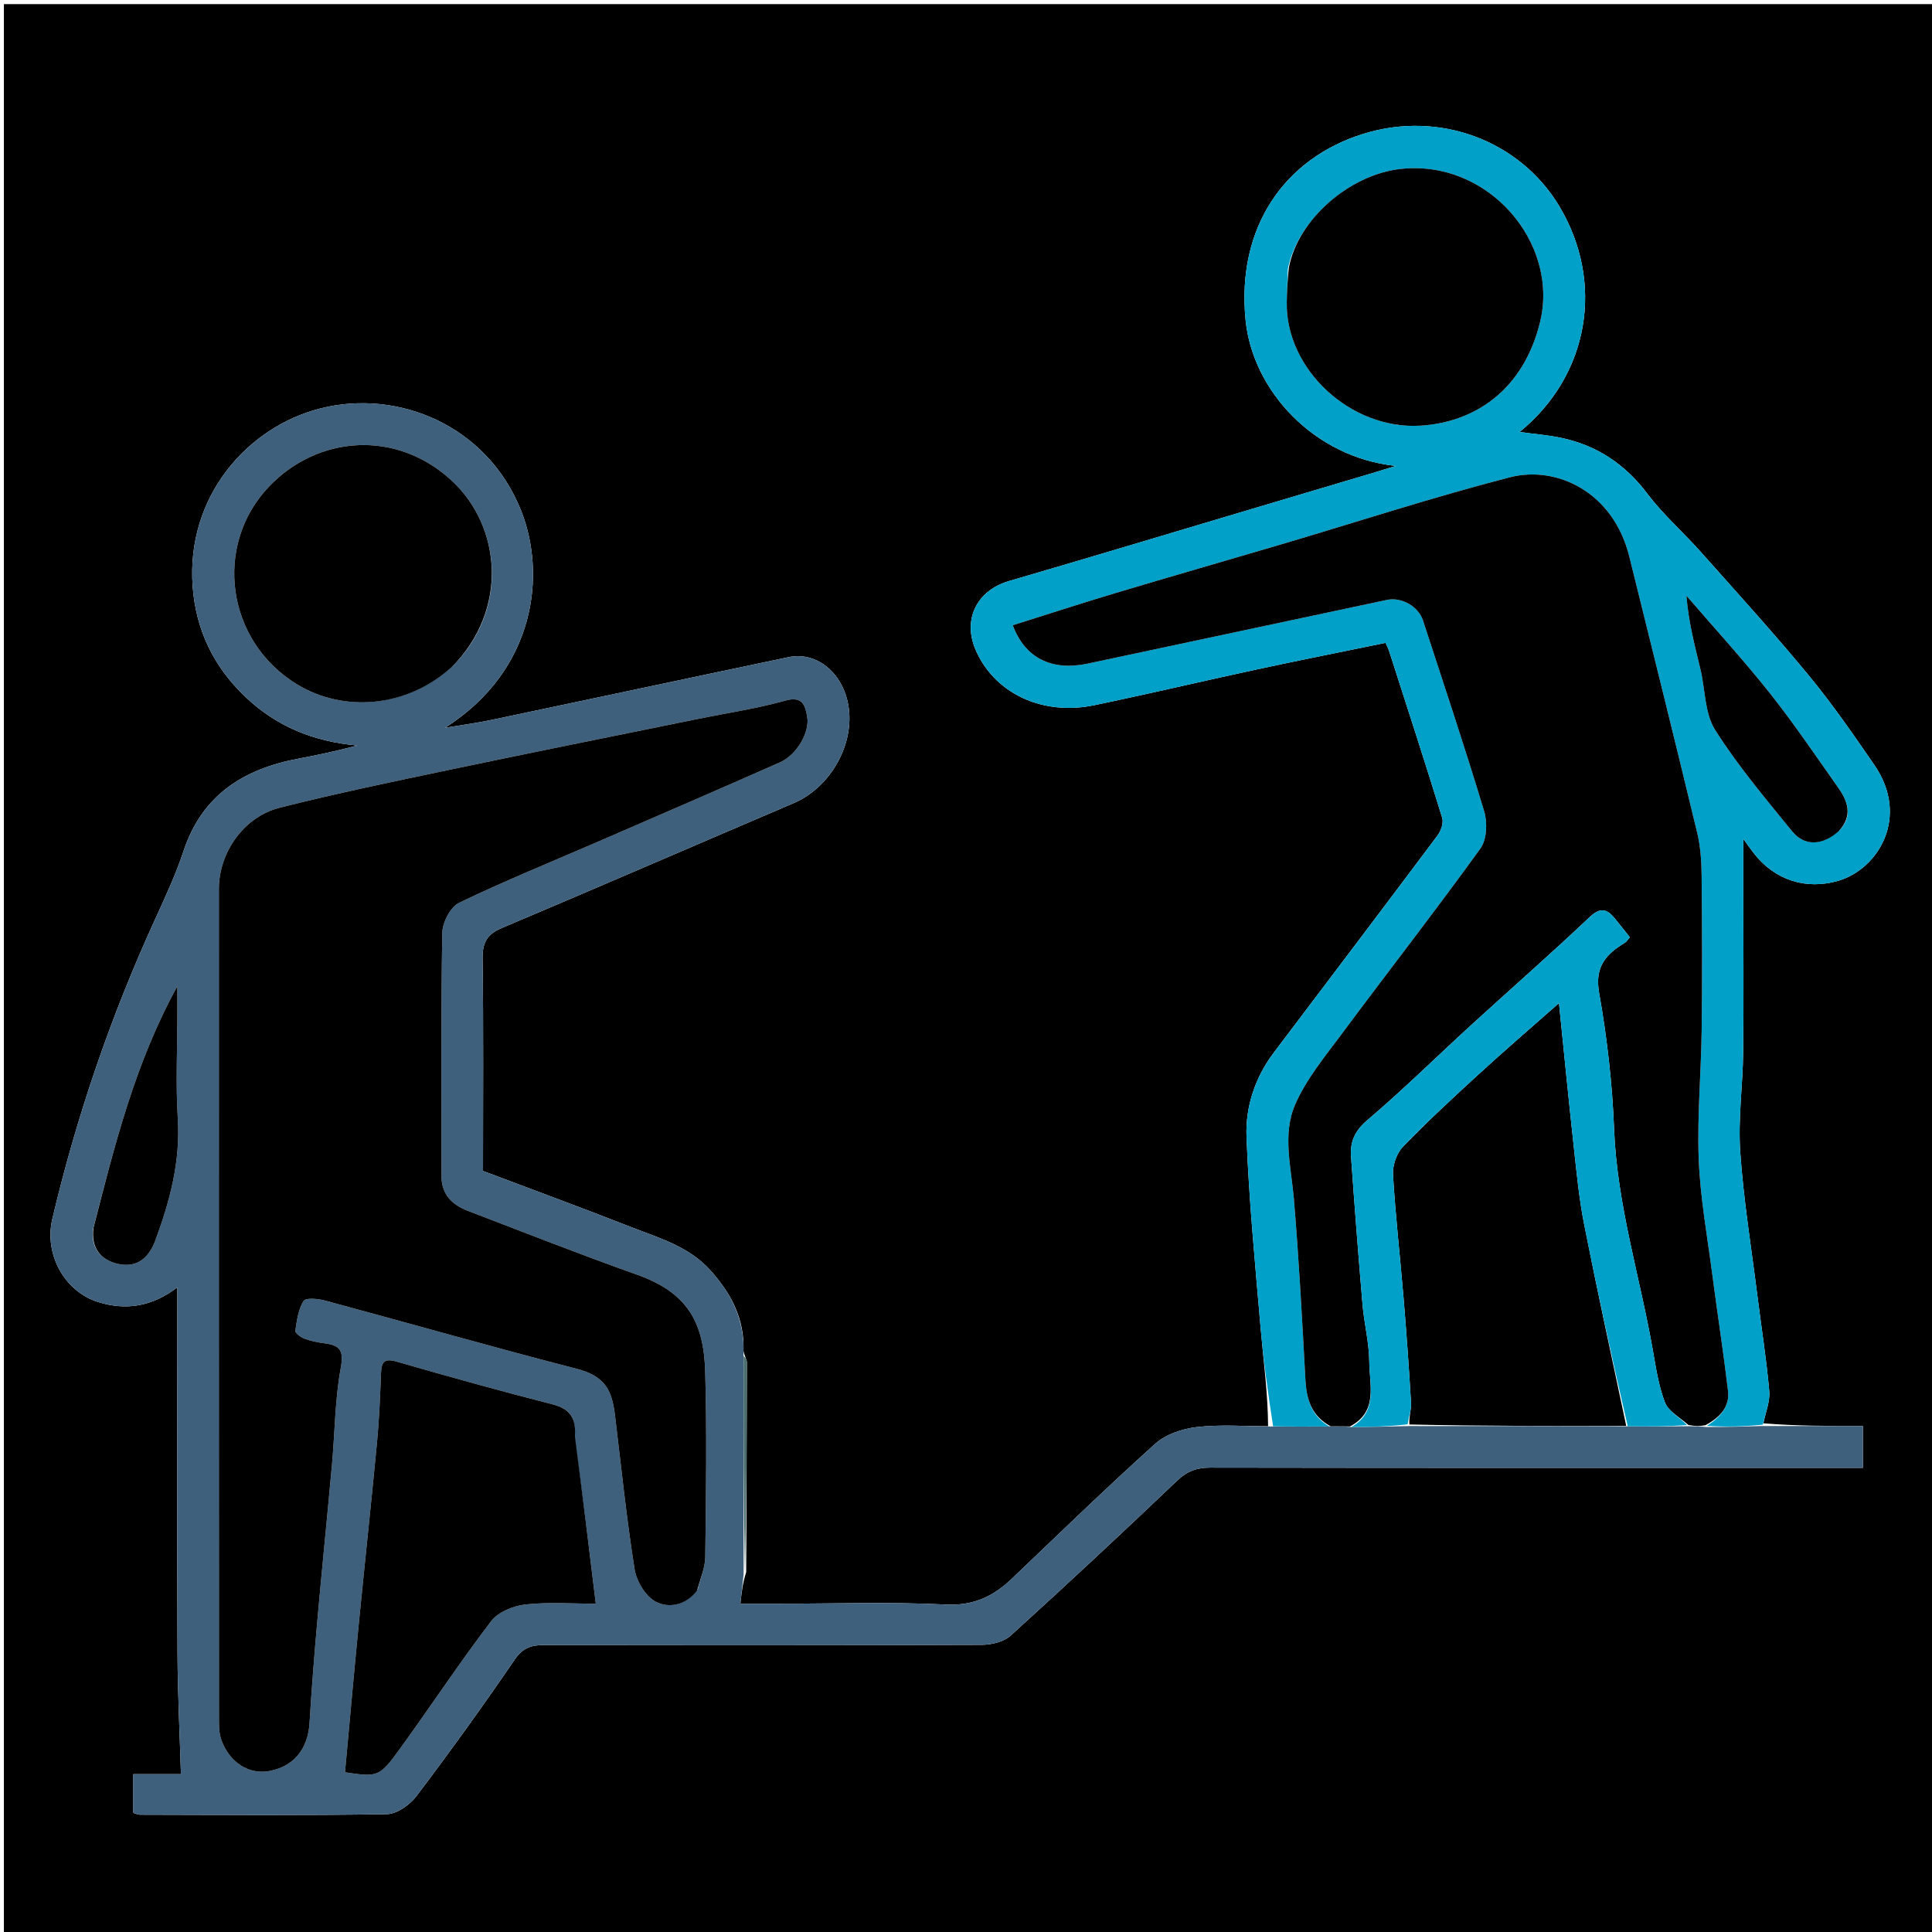
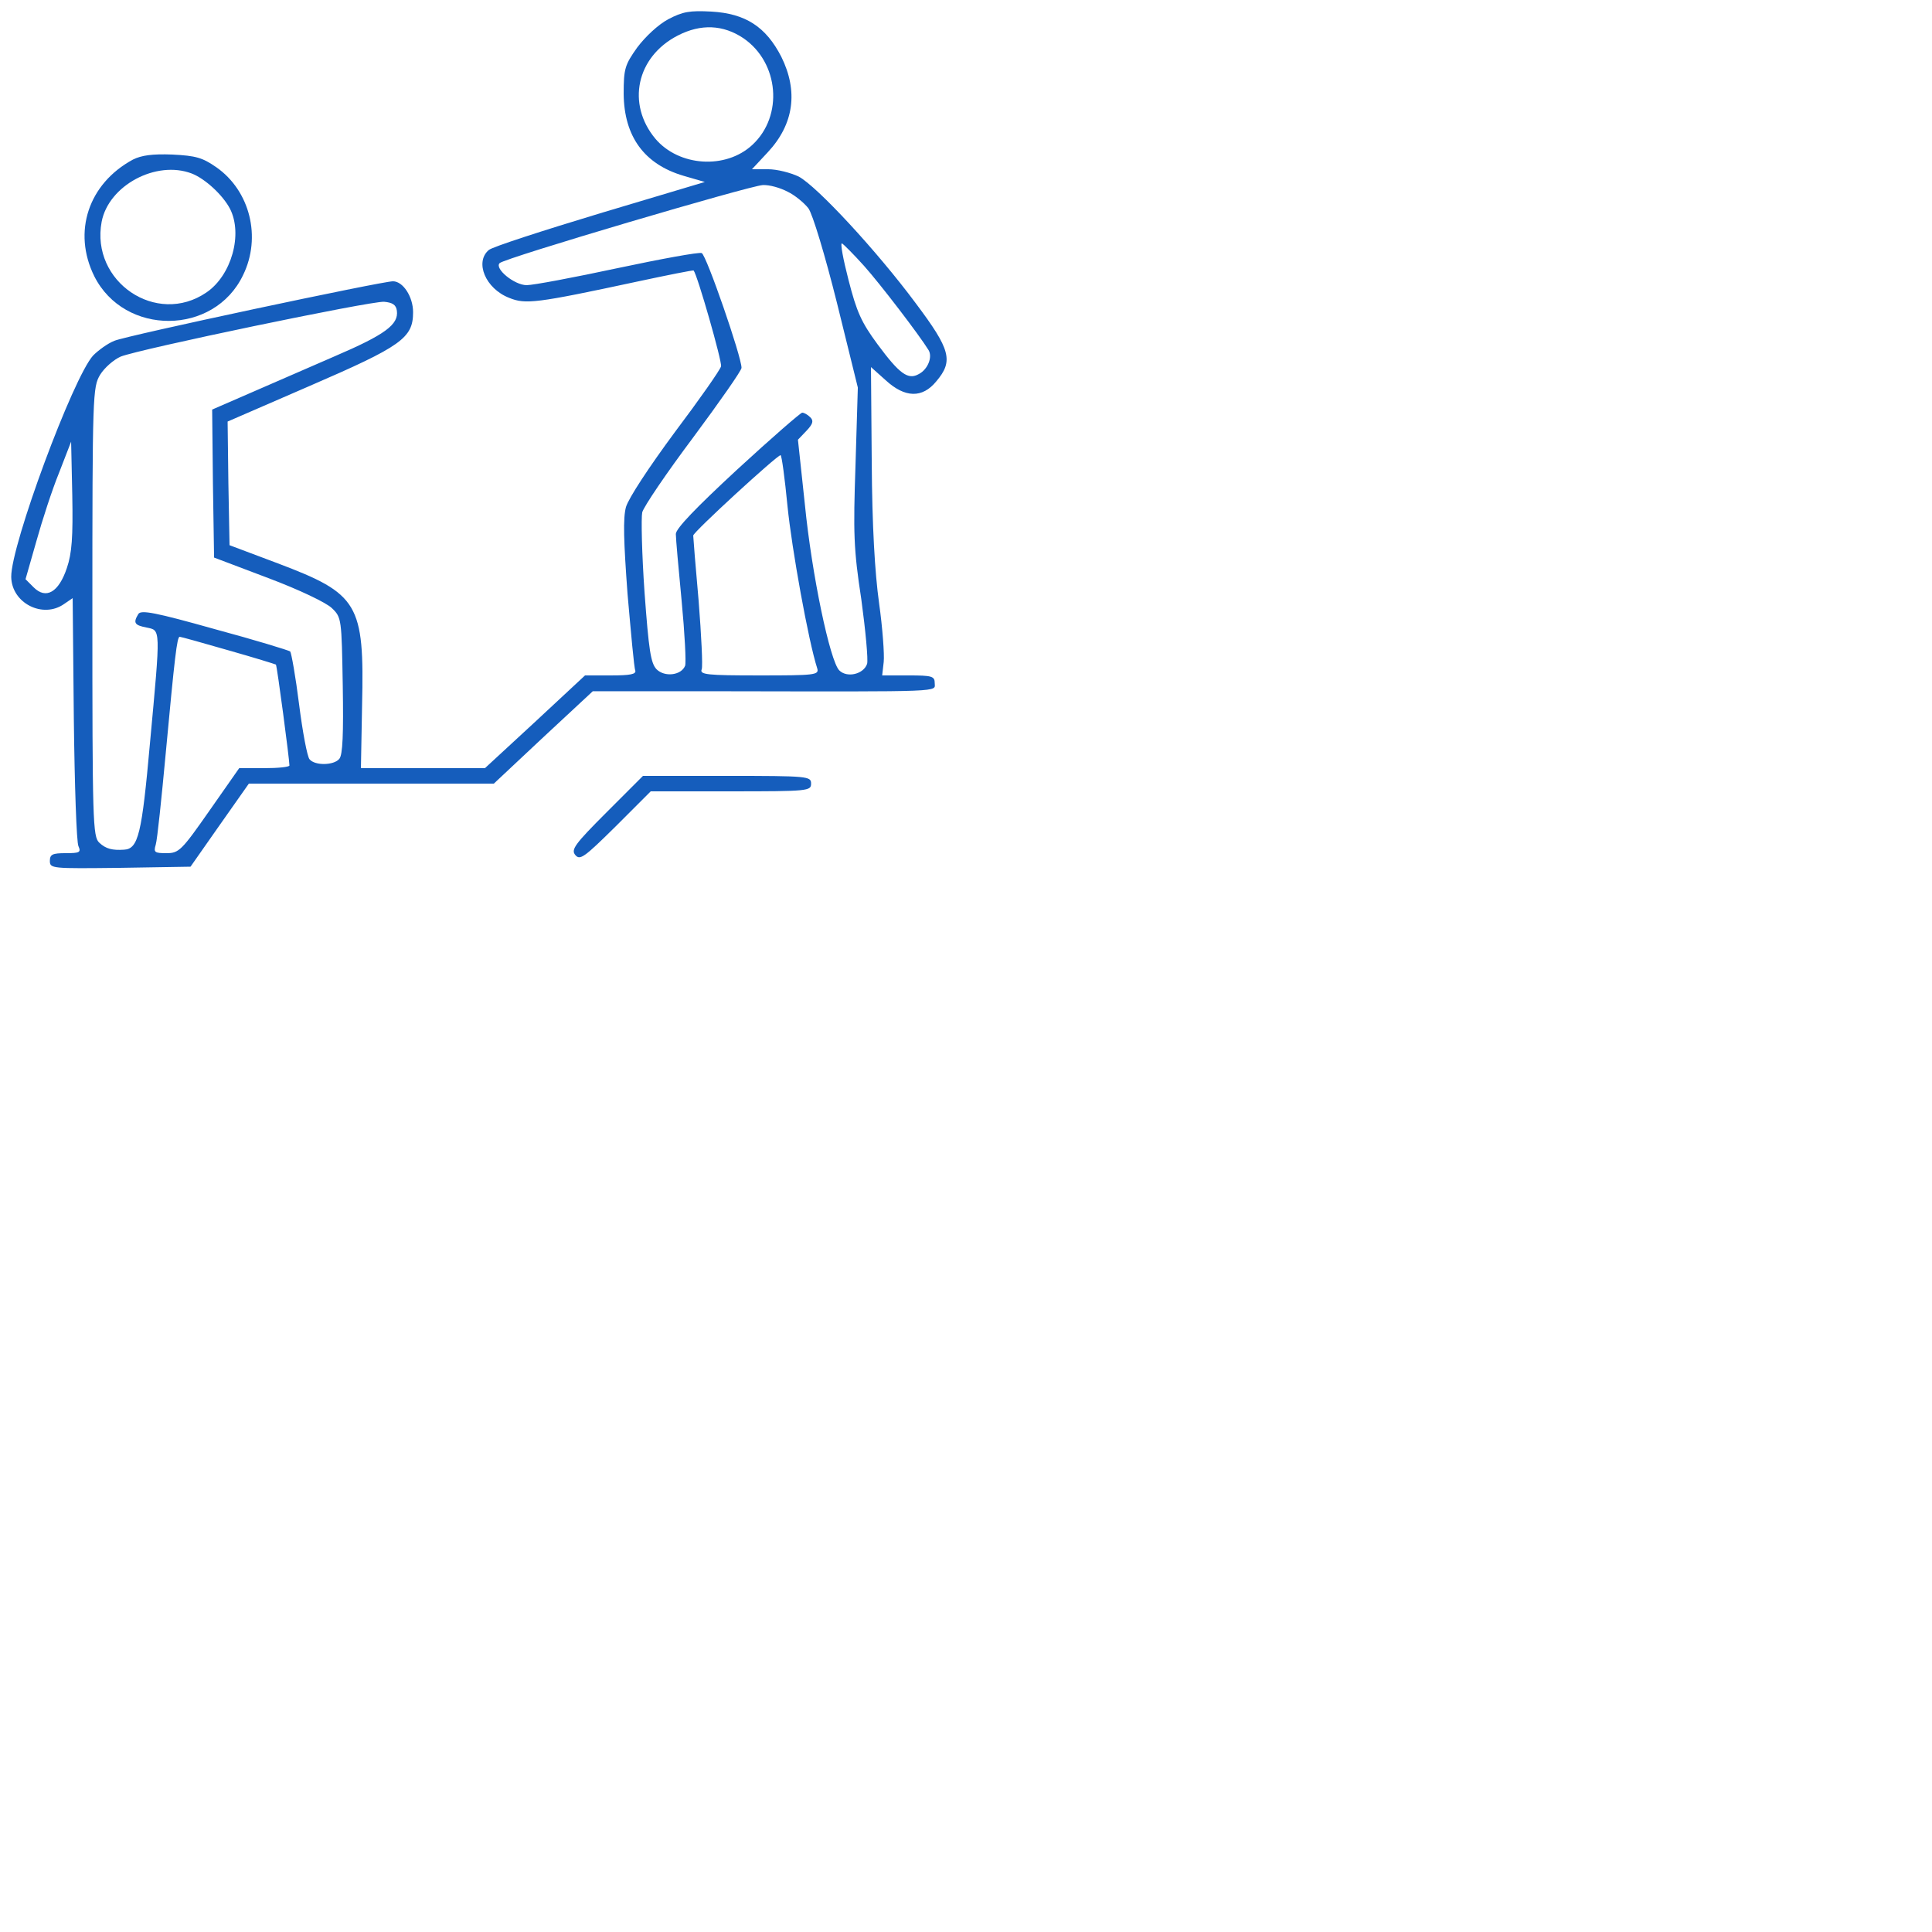
- <svg xmlns="http://www.w3.org/2000/svg" version="1.1" id="Layer_1" x="0px" y="0px" width="100%" viewBox="0 0 512 512" enable-background="new 0 0 512 512" xml:space="preserve">
-   <path fill="#000000" opacity="1" stroke="none" d=" M269,513   C179.355,513 90.21,513 1.033,513   C1.033,342.397 1.033,171.793 1.033,1.095   C171.562,1.095 342.123,1.095 512.842,1.095   C512.842,171.667 512.842,342.333 512.842,513   C431.793,513 350.647,513 269,513  M197.749,416.628   C197.824,398.099 197.909,379.571 197.936,361.042   C197.937,360.324 197.38,359.605 197.024,358.02   C197.352,349.572 193.799,342.826 188.278,336.672   C182.541,330.278 174.662,328.104 167.183,325.167   C154.22,320.076 141.141,315.28 128,310.318   C128,291.369 128.15,272.711 127.886,254.059   C127.825,249.769 129.064,247.579 133.044,245.899   C158.872,234.998 184.586,223.829 210.369,212.821   C219.714,208.832 226.165,198.016 224.971,187.952   C223.882,178.785 216.761,172.519 208.991,174.147   C182.762,179.643 156.557,185.261 130.331,190.772   C126.238,191.632 122.079,192.177 117.951,192.868   C142.09,177.502 144.758,152.087 138.109,135.348   C129.14,112.764 105.508,102.963 84.79,108.27   C65.642,113.175 49.287,131.482 51.063,155.443   C51.911,166.876 56.533,176.594 65.017,184.671   C73.425,192.676 83.31,196.534 94.701,197.566   C89.583,198.917 84.48,200.046 79.344,200.996   C64.727,203.701 53.606,210.557 48.65,225.515   C46.583,231.756 43.781,237.772 41.039,243.766   C29.356,269.306 20.305,295.734 13.86,323.067   C11.678,332.32 17.004,342.248 26.044,345.065   C33.341,347.339 40.279,346.304 47,341.15   C47,343.927 47,345.749 47,347.571   C47,377.734 46.921,407.897 47.043,438.059   C47.086,448.583 47.624,459.106 47.953,470.169   C44.635,470.169 40.047,470.169 35.332,470.169   C35.332,473.97 35.332,477.207 35.332,480.435   C36.1,480.661 36.563,480.914 37.027,480.915   C58.856,480.954 80.689,481.141 102.513,480.77   C105.212,480.724 108.637,478.277 110.402,475.942   C119.342,464.116 128.016,452.076 136.381,439.837   C138.513,436.717 140.737,435.946 144.143,435.952   C182.805,436.027 221.467,436.046 260.128,435.896   C262.729,435.886 265.99,435.124 267.816,433.468   C282.697,419.976 297.389,406.273 311.928,392.413   C314.578,389.887 317.123,388.928 320.694,388.934   C376.186,389.028 431.678,389 487.171,389   C489.277,389 491.383,389 493.689,389   C493.689,385.066 493.689,381.83 493.689,377.904   C484.606,377.904 475.821,377.904 467.318,377.19   C467.878,374.344 469.118,371.438 468.874,368.662   C468.126,360.181 466.78,351.753 465.717,343.298   C464.123,330.617 462.056,317.965 461.179,305.233   C460.581,296.529 461.858,287.711 461.958,278.94   C462.119,264.779 462.001,250.615 462.001,236.452   C462.001,232.204 462.001,227.957 462.001,222.348   C463.484,224.362 464.099,225.23 464.748,226.072   C470.305,233.286 478.647,235.892 487.139,233.424   C497.809,230.324 506.171,216.438 496.708,202.71   C491.14,194.633 485.553,186.519 479.316,178.966   C470.089,167.794 460.325,157.062 450.691,146.23   C446.076,141.041 440.769,136.405 436.61,130.889   C430.688,123.035 423.23,118.043 413.736,116.034   C410.172,115.279 406.507,115.003 402.702,114.484   C421.305,99.359 425.253,74.658 413.196,54.593   C402.856,37.386 381.604,29.149 361.275,35.474   C340.59,41.908 327.648,60.017 330.086,84.769   C331.937,103.567 348.257,121.181 369.87,123.478   C367.674,124.157 366.162,124.64 364.641,125.093   C353.269,128.479 341.895,131.857 330.522,135.24   C309.477,141.502 288.455,147.848 267.374,153.987   C259.046,156.412 255.116,163.933 258.429,171.924   C263.254,183.557 276.037,189.786 289.944,186.897   C304.438,183.887 318.846,180.469 333.318,177.352   C344.56,174.931 355.842,172.698 367.203,170.361   C367.63,171.358 367.935,171.933 368.131,172.543   C372.865,187.265 377.652,201.971 382.201,216.75   C382.607,218.07 381.879,220.183 380.97,221.397   C366.578,240.626 352.07,259.767 337.589,278.929   C332.584,285.552 330.03,293.333 330.34,301.309   C330.992,318.067 332.61,334.791 334.042,351.511   C334.797,360.318 335.994,369.086 336.059,377.963   C329.743,377.975 323.366,377.467 317.133,378.192   C313.315,378.637 308.937,380.105 306.154,382.608   C293.237,394.227 280.763,406.34 268.188,418.337   C263.251,423.047 258.018,425.581 250.658,425.216   C235.9,424.485 221.081,424.999 206.287,424.999   C202.993,424.999 199.699,424.999 196.208,424.999   C196.533,422.025 196.798,419.6 197.749,416.628  z" />
-   <path fill="#3E607C" opacity="1" stroke="none" d=" M467.036,377.904   C475.821,377.904 484.606,377.904 493.689,377.904   C493.689,381.83 493.689,385.066 493.689,389   C491.383,389 489.277,389 487.171,389   C431.678,389 376.186,389.028 320.694,388.934   C317.123,388.928 314.578,389.887 311.928,392.413   C297.389,406.273 282.697,419.976 267.816,433.468   C265.99,435.124 262.729,435.886 260.128,435.896   C221.467,436.046 182.805,436.027 144.143,435.952   C140.737,435.946 138.513,436.717 136.381,439.837   C128.016,452.076 119.342,464.116 110.402,475.942   C108.637,478.277 105.212,480.724 102.513,480.77   C80.689,481.141 58.856,480.954 37.027,480.915   C36.563,480.914 36.1,480.661 35.332,480.435   C35.332,477.207 35.332,473.97 35.332,470.169   C40.047,470.169 44.635,470.169 47.953,470.169   C47.624,459.106 47.086,448.583 47.043,438.059   C46.921,407.897 47,377.734 47,347.571   C47,345.749 47,343.927 47,341.15   C40.279,346.304 33.341,347.339 26.044,345.065   C17.004,342.248 11.678,332.32 13.86,323.067   C20.305,295.734 29.356,269.306 41.039,243.766   C43.781,237.772 46.583,231.756 48.65,225.515   C53.606,210.557 64.727,203.701 79.344,200.996   C84.48,200.046 89.583,198.917 94.701,197.566   C83.31,196.534 73.425,192.676 65.017,184.671   C56.533,176.594 51.911,166.876 51.063,155.443   C49.287,131.482 65.642,113.175 84.79,108.27   C105.508,102.963 129.14,112.764 138.109,135.348   C144.758,152.087 142.09,177.502 117.951,192.868   C122.079,192.177 126.238,191.632 130.331,190.772   C156.557,185.261 182.762,179.643 208.991,174.147   C216.761,172.519 223.882,178.785 224.971,187.952   C226.165,198.016 219.714,208.832 210.369,212.821   C184.586,223.829 158.872,234.998 133.044,245.899   C129.064,247.579 127.825,249.769 127.886,254.059   C128.15,272.711 128,291.369 128,310.318   C141.141,315.28 154.22,320.076 167.183,325.167   C174.662,328.104 182.541,330.278 188.278,336.672   C193.799,342.826 197.352,349.572 197.036,358.928   C197.053,378.949 197.058,398.062 197.063,417.176   C196.798,419.6 196.533,422.025 196.208,424.999   C199.699,424.999 202.993,424.999 206.287,424.999   C221.081,424.999 235.9,424.485 250.658,425.216   C258.018,425.581 263.251,423.047 268.188,418.337   C280.763,406.34 293.237,394.227 306.154,382.608   C308.937,380.105 313.315,378.637 317.133,378.192   C323.366,377.467 329.743,377.975 336.926,378.033   C342.615,378.075 347.437,378.048 352.646,377.983   C354.602,377.97 356.171,377.994 358.136,378.174   C363.357,378.177 368.183,378.024 373.475,377.917   C392.949,377.932 411.956,377.902 431.369,377.978   C436.934,378.053 442.094,378.021 447.632,377.965   C449.264,377.962 450.518,377.982 452.158,378.169   C457.375,378.191 462.206,378.048 467.036,377.904  M184.918,421.187   C185.611,418.325 186.868,415.469 186.902,412.599   C187.095,396.274 187.34,379.937 186.887,363.623   C186.527,350.638 182.396,342.618 168.787,337.797   C153.749,332.47 138.904,326.598 124.001,320.892   C119.844,319.301 116.994,316.571 116.998,311.695   C117.014,290.204 116.842,268.71 117.207,247.225   C117.253,244.464 119.365,240.356 121.665,239.248   C133.819,233.396 146.347,228.32 158.733,222.946   C174.737,216.001 190.758,209.093 206.707,202.024   C211.145,200.056 214.647,194.044 213.911,189.936   C213.375,186.938 212.708,184.379 208.085,185.678   C200.511,187.805 192.662,188.95 184.932,190.527   C162.888,195.024 140.827,199.439 118.81,204.063   C103.867,207.201 88.903,210.311 74.107,214.057   C64.612,216.46 58.013,225.926 58.01,235.553   C57.992,309.19 57.996,382.827 58.028,456.464   C58.029,458.083 58.166,459.81 58.729,461.301   C60.939,467.152 65.965,470.292 71.249,469.36   C77.822,468.201 81.606,463.538 82.03,456.612   C82.586,447.542 83.299,438.479 84.104,429.428   C85.331,415.624 86.736,401.836 87.986,388.035   C88.761,379.477 88.765,370.79 90.326,362.386   C91.206,357.646 89.862,356.492 85.923,355.976   C84.14,355.742 82.333,355.384 80.66,354.755   C79.692,354.391 78.183,353.265 78.268,352.675   C78.659,349.95 79.047,346.992 80.452,344.757   C81.016,343.86 84.308,344.17 86.159,344.668   C108.378,350.649 130.503,356.993 152.784,362.73   C160.569,364.735 162.204,368.632 162.997,375.202   C164.635,388.77 166.039,402.375 168.175,415.865   C168.677,419.033 171.058,423.016 173.738,424.447   C177.093,426.24 181.585,425.545 184.918,421.187  M152.163,380.265   C152.708,375.876 151.109,373.371 146.517,372.193   C132.681,368.647 118.911,364.835 105.191,360.863   C101.846,359.895 101.089,360.889 100.973,363.927   C100.738,370.038 100.492,376.16 99.915,382.246   C98.375,398.482 96.613,414.696 95.024,430.927   C93.762,443.818 92.623,456.721 91.425,469.673   C100.136,470.97 100.512,470.999 106.042,463.366   C114.15,452.175 121.772,440.624 130.146,429.642   C132.003,427.205 136.029,425.557 139.239,425.202   C145.468,424.513 151.827,425 157.892,425   C156.08,410.109 154.314,395.59 152.163,380.265  M119.993,176.51   C134.877,161.525 132.834,139.464 119.663,127.33   C105.013,113.833 84.276,115.345 71.288,128.955   C56.55,144.398 59.844,169.837 78.695,181.347   C90.884,188.789 107.605,187.708 119.993,176.51  M24.639,325.802   C24.083,330.67 26.615,333.76 30.941,334.865   C35.903,336.132 39.316,333.749 41.174,328.715   C45.023,318.292 47.831,307.772 47.116,296.409   C46.542,287.292 47,278.11 47,268.957   C47,266.427 47,263.896 47,261.365   C35.888,281.514 30.411,303.288 24.639,325.802  z" />
-   <path fill="#00A0C8" opacity="1" stroke="none" d=" M352.26,378.02   C347.437,378.048 342.615,378.075 337.392,377.987   C335.994,369.086 334.797,360.318 334.042,351.511   C332.61,334.791 330.992,318.067 330.34,301.309   C330.03,293.333 332.584,285.552 337.589,278.929   C352.07,259.767 366.578,240.626 380.97,221.397   C381.879,220.183 382.607,218.07 382.201,216.75   C377.652,201.971 372.865,187.265 368.131,172.543   C367.935,171.933 367.63,171.358 367.203,170.361   C355.842,172.698 344.56,174.931 333.318,177.352   C318.846,180.469 304.438,183.887 289.944,186.897   C276.037,189.786 263.254,183.557 258.429,171.924   C255.116,163.933 259.046,156.412 267.374,153.987   C288.455,147.848 309.477,141.502 330.522,135.24   C341.895,131.857 353.269,128.479 364.641,125.093   C366.162,124.64 367.674,124.157 369.87,123.478   C348.257,121.181 331.937,103.567 330.086,84.769   C327.648,60.017 340.59,41.908 361.275,35.474   C381.604,29.149 402.856,37.386 413.196,54.593   C425.253,74.658 421.305,99.359 402.702,114.484   C406.507,115.003 410.172,115.279 413.736,116.034   C423.23,118.043 430.688,123.035 436.61,130.889   C440.769,136.405 446.076,141.041 450.691,146.23   C460.325,157.062 470.089,167.794 479.316,178.966   C485.553,186.519 491.14,194.633 496.708,202.71   C506.171,216.438 497.809,230.324 487.139,233.424   C478.647,235.892 470.305,233.286 464.748,226.072   C464.099,225.23 463.484,224.362 462.001,222.348   C462.001,227.957 462.001,232.204 462.001,236.452   C462.001,250.615 462.119,264.779 461.958,278.94   C461.858,287.711 460.581,296.529 461.179,305.233   C462.056,317.965 464.123,330.617 465.717,343.298   C466.78,351.753 468.126,360.181 468.874,368.662   C469.118,371.438 467.878,374.344 467.177,377.547   C462.206,378.048 457.375,378.191 452.357,377.861   C455.871,375.586 458.448,372.806 457.936,368.522   C456.694,358.129 455.08,347.781 453.725,337.401   C452.412,327.34 450.566,317.288 450.177,307.185   C449.739,295.783 450.819,284.331 450.96,272.898   C451.128,259.239 451.081,245.576 450.946,231.917   C450.909,228.161 450.644,224.311 449.768,220.676   C443.888,196.277 437.835,171.919 431.798,147.558   C427.498,130.204 412.376,123.331 400.16,126.483   C379.706,131.762 359.588,138.338 339.317,144.329   C324.829,148.611 310.304,152.767 295.832,157.1   C286.658,159.848 277.55,162.819 268.396,165.694   C271.625,174.365 278.682,177.896 288.204,175.872   C314.647,170.25 341.087,164.607 367.53,158.981   C371.379,158.162 375.879,160.668 377.105,164.428   C382.597,181.27 388.224,198.073 393.33,215.033   C394.223,217.999 394.033,222.498 392.34,224.843   C380.369,241.423 367.791,257.563 355.593,273.982   C351.129,279.991 346.189,285.947 343.241,292.702   C339.794,300.601 342.184,309.309 342.892,317.733   C344.231,333.666 345.086,349.642 345.95,365.611   C346.231,370.805 347.503,375.23 352.26,378.02  M341.298,71.243   C341.198,74.226 341.056,77.209 341.007,80.193   C340.715,97.845 357.918,113.968 376.516,112.801   C390.777,111.907 403.731,103.423 408.136,85.329   C413.233,64.396 394.462,42.21 371.182,44.773   C357.56,46.272 343.909,58.28 341.298,71.243  M487.519,220.019   C491.197,216.058 489.607,212.228 487.046,208.605   C481.116,200.216 475.363,191.675 468.98,183.639   C461.954,174.793 454.304,166.444 446.925,157.878   C447.468,164.853 449.131,171.104 450.642,177.392   C451.935,182.775 451.74,189.031 454.523,193.435   C460.518,202.92 467.844,211.593 474.954,220.329   C478.205,224.323 482.968,224.104 487.519,220.019  z" />
-   <path fill="#4A6D6D" opacity="1" stroke="none" d=" M197.406,416.902   C197.058,398.062 197.053,378.949 197.065,359.361   C197.38,359.605 197.937,360.324 197.936,361.042   C197.909,379.571 197.824,398.099 197.406,416.902  z" />
-   <path fill="#000000" opacity="1" stroke="none" d=" M184.722,421.535   C181.585,425.545 177.093,426.24 173.738,424.447   C171.058,423.016 168.677,419.033 168.175,415.865   C166.039,402.375 164.635,388.77 162.997,375.202   C162.204,368.632 160.569,364.735 152.784,362.73   C130.503,356.993 108.378,350.649 86.159,344.668   C84.308,344.17 81.016,343.86 80.452,344.757   C79.047,346.992 78.659,349.95 78.268,352.675   C78.183,353.265 79.692,354.391 80.66,354.755   C82.333,355.384 84.14,355.742 85.923,355.976   C89.862,356.492 91.206,357.646 90.326,362.386   C88.765,370.79 88.761,379.477 87.986,388.035   C86.736,401.836 85.331,415.624 84.104,429.428   C83.299,438.479 82.586,447.542 82.03,456.612   C81.606,463.538 77.822,468.201 71.249,469.36   C65.965,470.292 60.939,467.152 58.729,461.301   C58.166,459.81 58.029,458.083 58.028,456.464   C57.996,382.827 57.992,309.19 58.01,235.553   C58.013,225.926 64.612,216.46 74.107,214.057   C88.903,210.311 103.867,207.201 118.81,204.063   C140.827,199.439 162.888,195.024 184.932,190.527   C192.662,188.95 200.511,187.805 208.085,185.678   C212.708,184.379 213.375,186.938 213.911,189.936   C214.647,194.044 211.145,200.056 206.707,202.024   C190.758,209.093 174.737,216.001 158.733,222.946   C146.347,228.32 133.819,233.396 121.665,239.248   C119.365,240.356 117.253,244.464 117.207,247.225   C116.842,268.71 117.014,290.204 116.998,311.695   C116.994,316.571 119.844,319.301 124.001,320.892   C138.904,326.598 153.749,332.47 168.787,337.797   C182.396,342.618 186.527,350.638 186.887,363.623   C187.34,379.937 187.095,396.274 186.902,412.599   C186.868,415.469 185.611,418.325 184.722,421.535  z" />
-   <path fill="#000000" opacity="1" stroke="none" d=" M352.646,377.983   C347.503,375.23 346.231,370.805 345.95,365.611   C345.086,349.642 344.231,333.666 342.892,317.733   C342.184,309.309 339.794,300.601 343.241,292.702   C346.189,285.947 351.129,279.991 355.593,273.982   C367.791,257.563 380.369,241.423 392.34,224.843   C394.033,222.498 394.223,217.999 393.33,215.033   C388.224,198.073 382.597,181.27 377.105,164.428   C375.879,160.668 371.379,158.162 367.53,158.981   C341.087,164.607 314.647,170.25 288.204,175.872   C278.682,177.896 271.625,174.365 268.396,165.694   C277.55,162.819 286.658,159.848 295.832,157.1   C310.304,152.767 324.829,148.611 339.317,144.329   C359.588,138.338 379.706,131.762 400.16,126.483   C412.376,123.331 427.498,130.204 431.798,147.558   C437.835,171.919 443.888,196.277 449.768,220.676   C450.644,224.311 450.909,228.161 450.946,231.917   C451.081,245.576 451.128,259.239 450.96,272.898   C450.819,284.331 449.739,295.783 450.177,307.185   C450.566,317.288 452.412,327.34 453.725,337.401   C455.08,347.781 456.694,358.129 457.936,368.522   C458.448,372.806 455.871,375.586 451.97,377.695   C450.518,377.982 449.264,377.962 447.456,377.642   C444.946,375.469 442.101,373.936 441.225,371.649   C439.558,367.297 438.848,362.544 438.037,357.906   C434.618,338.348 428.535,319.301 427.751,299.214   C427.278,287.128 425.886,274.998 423.778,263.087   C422.542,256.104 425.678,252.84 430.658,249.801   C431.062,249.555 431.32,249.067 431.925,248.368   C430.66,246.788 429.376,245.16 428.067,243.552   C425.973,240.98 424.257,240.215 421.248,243.066   C410.956,252.819 400.267,262.152 389.8,271.722   C380.653,280.084 371.825,288.814 362.385,296.826   C359.062,299.647 357.759,302.554 358.034,306.434   C358.962,319.555 359.968,332.671 361.091,345.777   C361.524,350.825 362.839,355.837 362.871,360.871   C362.91,366.97 365.302,374.083 357.741,378.019   C356.171,377.994 354.602,377.97 352.646,377.983  z" />
-   <path fill="#000000" opacity="1" stroke="none" d=" M430.964,377.872   C411.956,377.902 392.949,377.932 373.496,377.503   C373.368,375.296 374.042,373.528 373.941,371.805   C373.402,362.608 372.746,353.415 371.983,344.233   C371.072,333.27 369.821,322.33 369.165,311.353   C369.019,308.913 370.062,305.704 371.727,303.977   C378.17,297.295 385,290.976 391.85,284.701   C398.628,278.492 405.603,272.499 413.146,265.834   C414.476,278.844 415.672,291.185 417.025,303.509   C417.792,310.49 418.443,317.516 419.801,324.393   C423.328,342.257 427.218,360.05 430.964,377.872  z" />
-   <path fill="#000000" opacity="1" stroke="none" d=" M152.355,380.669   C154.314,395.59 156.08,410.109 157.892,425   C151.827,425 145.468,424.513 139.239,425.202   C136.029,425.557 132.003,427.205 130.146,429.642   C121.772,440.624 114.15,452.175 106.042,463.366   C100.512,470.999 100.136,470.97 91.425,469.673   C92.623,456.721 93.762,443.818 95.024,430.927   C96.613,414.696 98.375,398.482 99.915,382.246   C100.492,376.16 100.738,370.038 100.973,363.927   C101.089,360.889 101.846,359.895 105.191,360.863   C118.911,364.835 132.681,368.647 146.517,372.193   C151.109,373.371 152.708,375.876 152.355,380.669  z" />
-   <path fill="#000000" opacity="1" stroke="none" d=" M119.737,176.762   C107.605,187.708 90.884,188.789 78.695,181.347   C59.844,169.837 56.55,144.398 71.288,128.955   C84.276,115.345 105.013,113.833 119.663,127.33   C132.834,139.464 134.877,161.525 119.737,176.762  z" />
-   <path fill="#00A0C8" opacity="1" stroke="none" d=" M431.369,377.978   C427.218,360.05 423.328,342.257 419.801,324.393   C418.443,317.516 417.792,310.49 417.025,303.509   C415.672,291.185 414.476,278.844 413.146,265.834   C405.603,272.499 398.628,278.492 391.85,284.701   C385,290.976 378.17,297.295 371.727,303.977   C370.062,305.704 369.019,308.913 369.165,311.353   C369.821,322.33 371.072,333.27 371.983,344.233   C372.746,353.415 373.402,362.608 373.941,371.805   C374.042,373.528 373.368,375.296 373.03,377.457   C368.183,378.024 363.357,378.177 358.136,378.174   C365.302,374.083 362.91,366.97 362.871,360.871   C362.839,355.837 361.524,350.825 361.091,345.777   C359.968,332.671 358.962,319.555 358.034,306.434   C357.759,302.554 359.062,299.647 362.385,296.826   C371.825,288.814 380.653,280.084 389.8,271.722   C400.267,262.152 410.956,252.819 421.248,243.066   C424.257,240.215 425.973,240.98 428.067,243.552   C429.376,245.16 430.66,246.788 431.925,248.368   C431.32,249.067 431.062,249.555 430.658,249.801   C425.678,252.84 422.542,256.104 423.778,263.087   C425.886,274.998 427.278,287.128 427.751,299.214   C428.535,319.301 434.618,338.348 438.037,357.906   C438.848,362.544 439.558,367.297 441.225,371.649   C442.101,373.936 444.946,375.469 447.078,377.666   C442.094,378.021 436.934,378.053 431.369,377.978  z" />
-   <path fill="#000000" opacity="1" stroke="none" d=" M24.768,325.425   C30.411,303.288 35.888,281.514 47,261.365   C47,263.896 47,266.427 47,268.957   C47,278.11 46.542,287.292 47.116,296.409   C47.831,307.772 45.023,318.292 41.174,328.715   C39.316,333.749 35.903,336.132 30.941,334.865   C26.615,333.76 24.083,330.67 24.768,325.425  z" />
-   <path fill="#000000" opacity="1" stroke="none" d=" M341.572,70.908   C343.909,58.28 357.56,46.272 371.182,44.773   C394.462,42.21 413.233,64.396 408.136,85.329   C403.731,103.423 390.777,111.907 376.516,112.801   C357.918,113.968 340.715,97.845 341.007,80.193   C341.056,77.209 341.198,74.226 341.572,70.908  z" />
-   <path fill="#000000" opacity="1" stroke="none" d=" M487.243,220.298   C482.968,224.104 478.205,224.323 474.954,220.329   C467.844,211.593 460.518,202.92 454.523,193.435   C451.74,189.031 451.935,182.775 450.642,177.392   C449.131,171.104 447.468,164.853 446.925,157.878   C454.304,166.444 461.954,174.793 468.98,183.639   C475.363,191.675 481.116,200.216 487.046,208.605   C489.607,212.228 491.197,216.058 487.243,220.298  z" />
+ <svg xmlns="http://www.w3.org/2000/svg" viewBox="0 0 500 500">
+   <g transform="matrix(0.1, 0, 0, -0.1, -4.094917, 241.7976)" fill="#000000" stroke="none">
+     <path d="M1770 2368 c-26 -14 -59 -45 -80 -73 -32 -45 -35 -55 -35 -120 1 -110 53 -182 155 -212 l55 -16 -271 -81 c-149 -45 -279 -87 -288 -95 -37 -31 -9 -100 53 -124 42 -17 69 -14 330 42 79 17 145 30 147 29 10 -12 74 -236 71 -248 -2 -9 -56 -86 -120 -171 -68 -92 -119 -170 -126 -193 -8 -29 -6 -89 4 -225 9 -102 17 -192 20 -198 3 -10 -13 -13 -63 -13 l-67 0 -129 -120 -130 -120 -160 0 -161 0 3 163 c6 263 -9 288 -218 367 l-125 47 -3 160 -2 160 212 92 c238 103 268 124 268 191 0 40 -26 80 -52 80 -29 0 -692 -141 -721 -154 -18 -7 -42 -25 -55 -38 -52 -57 -213 -491 -212 -573 1 -68 82 -109 137 -70 l22 15 3 -312 c2 -172 7 -321 12 -330 7 -16 3 -18 -33 -18 -34 0 -41 -3 -41 -20 0 -20 5 -20 182 -18 l182 3 75 107 76 108 317 0 317 0 128 120 128 119 345 0 c573 -1 540 -2 540 21 0 18 -7 20 -68 20 l-68 0 4 35 c2 19 -3 88 -12 152 -11 79 -18 200 -19 364 l-2 247 38 -34 c50 -46 95 -47 131 -3 45 53 37 82 -53 202 -101 136 -256 303 -303 328 -21 10 -56 19 -79 19 l-42 0 41 44 c68 73 79 158 35 247 -40 78 -93 112 -181 117 -56 3 -74 0 -112 -20z m195 -49 c92 -63 104 -201 23 -276 -69 -64 -190 -56 -251 16 -75 90 -49 212 58 267 60 31 118 28 170 -7z m114 -397 c19 -9 43 -29 54 -43 11 -15 43 -121 74 -245 l54 -219 -6 -200 c-6 -176 -5 -218 15 -348 11 -81 18 -156 15 -167 -9 -27 -52 -37 -72 -17 -24 24 -71 247 -89 429 l-18 168 22 23 c17 18 19 26 10 35 -7 7 -16 12 -21 12 -4 0 -80 -66 -168 -147 -107 -99 -159 -153 -159 -167 0 -12 7 -90 15 -173 8 -84 12 -160 9 -168 -10 -25 -53 -30 -74 -9 -15 16 -20 49 -31 199 -7 100 -9 193 -6 207 4 15 63 102 132 194 69 93 125 173 125 180 0 29 -91 292 -103 297 -7 3 -105 -15 -218 -39 -112 -24 -218 -44 -235 -44 -32 0 -84 43 -70 57 12 13 649 201 681 202 17 1 45 -7 64 -17z m198 -192 c42 -47 143 -179 167 -218 11 -18 -2 -50 -25 -62 -28 -16 -50 0 -107 77 -42 57 -54 84 -75 166 -14 54 -22 97 -17 95 4 -2 30 -28 57 -58z m-1209 -116 c5 -36 -30 -62 -163 -119 -71 -31 -172 -75 -223 -97 l-92 -40 2 -192 3 -191 140 -53 c80 -30 151 -64 165 -78 25 -24 25 -28 28 -200 2 -125 0 -180 -9 -190 -14 -17 -63 -18 -77 -1 -6 7 -18 71 -27 142 -9 72 -20 133 -23 137 -4 3 -92 30 -196 58 -153 43 -190 50 -197 39 -14 -23 -10 -29 21 -35 37 -8 37 3 9 -300 -21 -234 -30 -273 -67 -275 -30 -2 -47 2 -64 18 -17 15 -18 56 -18 597 0 565 1 582 20 614 11 18 35 39 53 47 46 19 646 144 682 142 22 -2 31 -8 33 -23z m-854 -666 c-21 -63 -54 -82 -86 -50 l-21 21 28 98 c15 54 41 134 59 178 l31 80 3 -139 c2 -108 -1 -150 -14 -188z m1865 160 c11 -110 54 -349 77 -420 5 -17 -7 -18 -150 -18 -136 0 -155 2 -149 16 3 8 -1 88 -8 177 -8 89 -14 165 -14 169 0 9 217 208 226 208 3 0 11 -60 18 -132z m-1447 -373 c67 -19 122 -36 123 -37 3 -3 35 -246 35 -261 0 -4 -29 -7 -65 -7 l-65 0 -77 -110 c-72 -103 -79 -110 -111 -110 -31 0 -34 2 -28 22 4 13 15 120 26 238 23 247 29 300 36 300 3 0 60 -16 126 -35z" style="fill: rgb(21, 93, 188);" />
+     <path d="M385 2005 c-115 -62 -157 -187 -100 -302 78 -155 310 -154 385 3 48 98 18 218 -69 279 -36 25 -53 30 -114 33 -52 2 -80 -2 -102 -13z m152 -36 c34 -13 80 -55 99 -91 34 -66 4 -173 -61 -217 -129 -88 -300 28 -271 183 18 94 141 160 233 125z" style="fill: rgb(21, 93, 188);" />
+     <path d="M1611 316 c-83 -83 -93 -97 -81 -111 12 -14 23 -6 104 74 l91 91 208 0 c200 0 207 1 207 20 0 19 -7 20 -218 20 l-217 0 -94 -94z" style="fill: rgb(21, 93, 188);" />
+   </g>
</svg>
